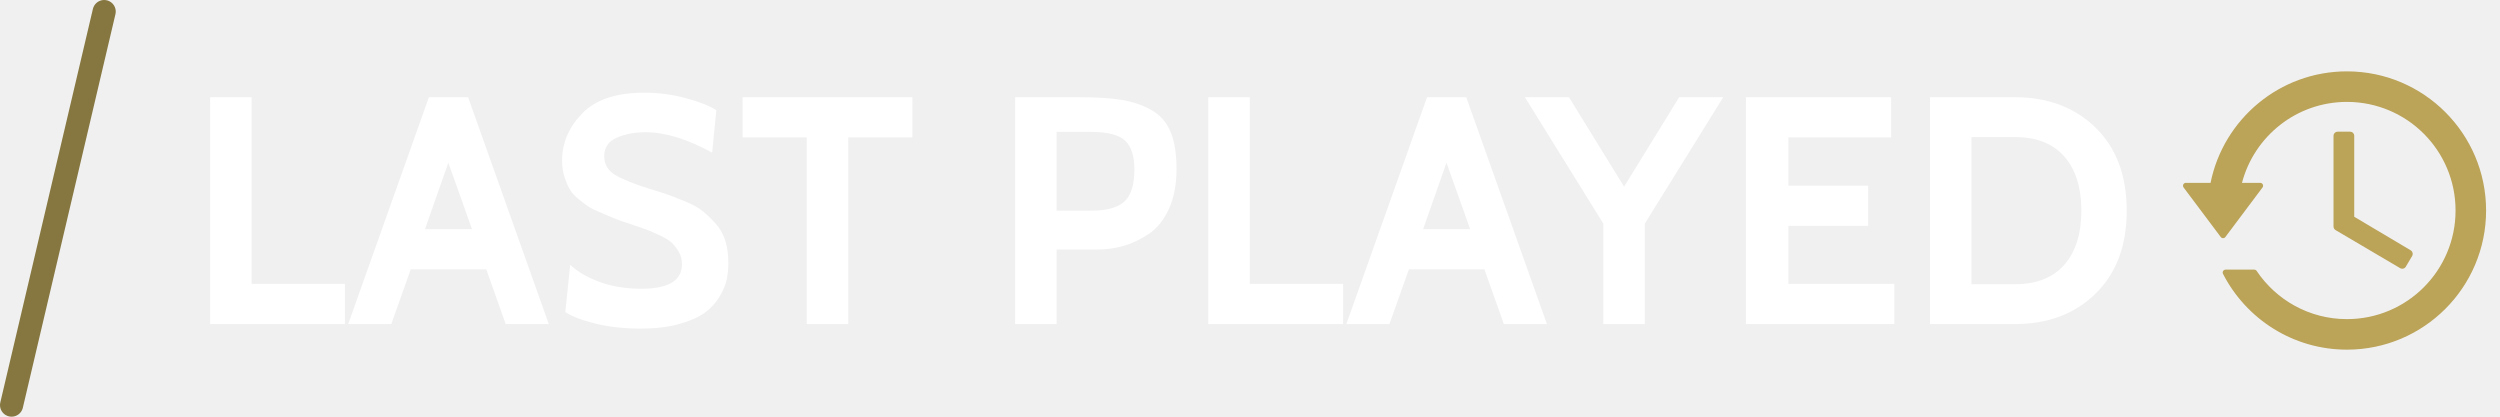
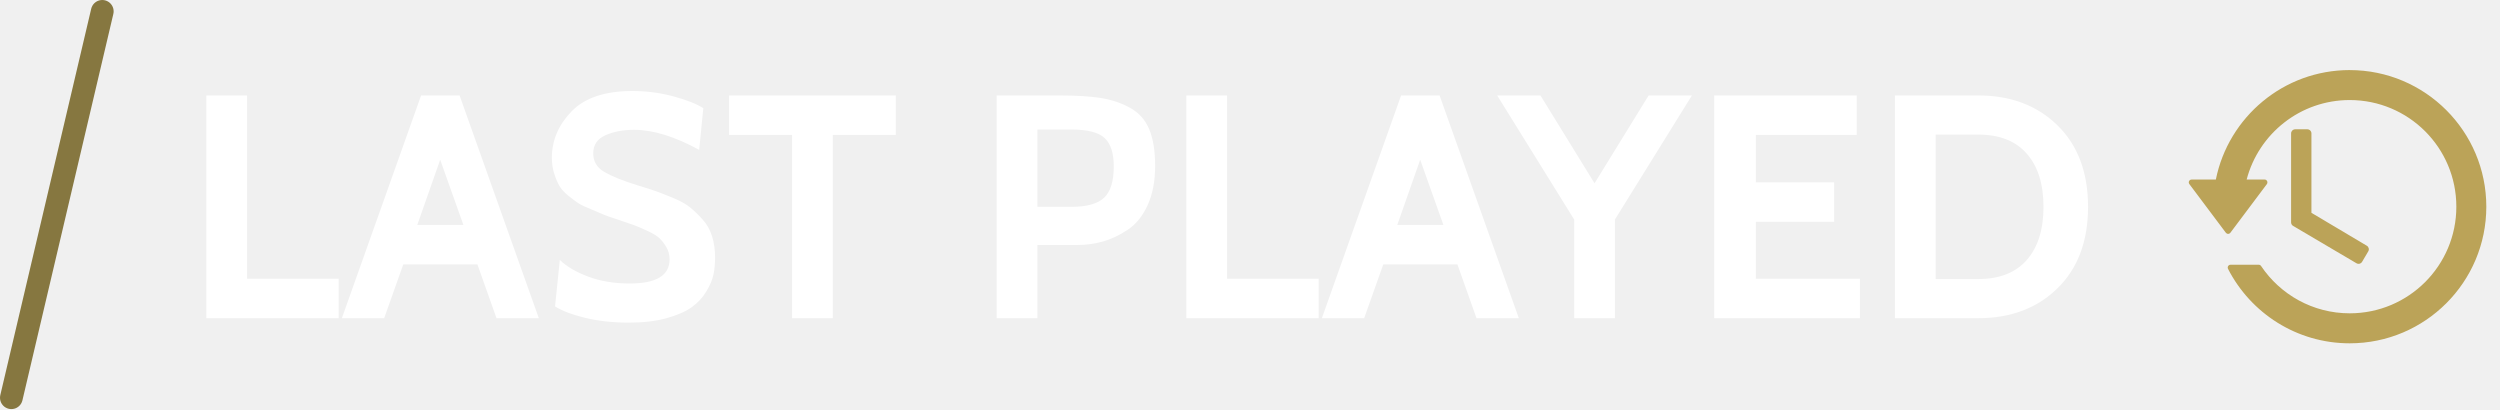
- <svg xmlns="http://www.w3.org/2000/svg" width="108px" height="18px" viewBox="0 0 108 18" version="1.1">
-   <defs />
-   <g id="Page-1" stroke="none" stroke-width="1" fill="none" fill-rule="evenodd">
+ <svg xmlns="http://www.w3.org/2000/svg" width="110" height="18" viewBox="0 0 110 18" version="1.1" id="svg15">
+   <defs id="defs6" />
+   <g id="Page-1" style="fill:none;fill-rule:evenodd;stroke:none;stroke-width:1">
    <g id="system">
-       <path d="M0.5,17.5 L4.5,0.5" id="Shape" stroke="#867740" stroke-linecap="round" />
-       <path d="M14.902,14 L9.078,14 L9.078,4.2 L10.87,4.2 L10.87,12.264 L14.902,12.264 L14.902,14 Z M23.708,14 L21.846,14 L21.006,11.634 L17.744,11.634 L16.904,14 L15.042,14 L18.528,4.2 L20.222,4.2 L23.708,14 Z M20.39,9.898 L19.368,7.028 L18.36,9.898 L20.39,9.898 Z M27.67,14.196 C26.97,14.196 26.331,14.126 25.752,13.986 C25.173,13.846 24.73,13.678 24.422,13.482 L24.632,11.438 C24.931,11.727 25.348,11.972 25.885,12.173 C26.422,12.374 27.031,12.474 27.712,12.474 C28.879,12.474 29.462,12.119 29.462,11.41 C29.462,11.214 29.415,11.037 29.322,10.878 C29.229,10.719 29.128,10.589 29.021,10.486 C28.914,10.383 28.734,10.274 28.482,10.157 C28.23,10.04 28.034,9.956 27.894,9.905 C27.754,9.854 27.516,9.772 27.18,9.66 C26.891,9.567 26.69,9.497 26.578,9.45 L26.018,9.212 C25.757,9.109 25.565,9.018 25.444,8.939 C25.323,8.86 25.173,8.748 24.996,8.603 C24.819,8.458 24.688,8.311 24.604,8.162 C24.52,8.013 24.445,7.833 24.38,7.623 C24.315,7.413 24.282,7.187 24.282,6.944 C24.282,6.179 24.571,5.497 25.15,4.9 C25.729,4.303 26.62,4.004 27.824,4.004 C28.449,4.004 29.054,4.083 29.637,4.242 C30.22,4.401 30.657,4.573 30.946,4.76 L30.764,6.594 C29.691,6.006 28.734,5.712 27.894,5.712 C27.418,5.712 27,5.791 26.641,5.95 C26.282,6.109 26.102,6.375 26.102,6.748 C26.102,7.103 26.265,7.376 26.592,7.567 C26.919,7.758 27.413,7.957 28.076,8.162 C28.421,8.265 28.685,8.349 28.867,8.414 C29.049,8.479 29.299,8.577 29.616,8.708 C29.933,8.839 30.181,8.976 30.358,9.121 C30.535,9.266 30.72,9.443 30.911,9.653 C31.102,9.863 31.242,10.11 31.331,10.395 C31.42,10.68 31.464,10.995 31.464,11.34 C31.464,11.601 31.441,11.846 31.394,12.075 C31.347,12.304 31.242,12.553 31.079,12.824 C30.916,13.095 30.701,13.326 30.435,13.517 C30.169,13.708 29.8,13.869 29.329,14 C28.858,14.131 28.305,14.196 27.67,14.196 Z M39.416,5.936 L36.644,5.936 L36.644,14 L34.852,14 L34.852,5.936 L32.08,5.936 L32.08,4.2 L39.416,4.2 L39.416,5.936 Z M47.396,10.78 L45.646,10.78 L45.646,14 L43.854,14 L43.854,4.2 L46.626,4.2 C47.363,4.2 47.968,4.237 48.439,4.312 C48.91,4.387 49.34,4.531 49.727,4.746 C50.114,4.961 50.394,5.276 50.567,5.691 C50.74,6.106 50.826,6.645 50.826,7.308 C50.826,7.971 50.716,8.542 50.497,9.023 C50.278,9.504 49.986,9.865 49.622,10.108 C49.258,10.351 48.894,10.523 48.53,10.626 C48.166,10.729 47.788,10.78 47.396,10.78 Z M47.116,5.698 L45.646,5.698 L45.646,9.1 L47.158,9.1 C47.821,9.1 48.294,8.967 48.579,8.701 C48.864,8.435 49.006,7.975 49.006,7.322 C49.006,6.743 48.873,6.328 48.607,6.076 C48.341,5.824 47.844,5.698 47.116,5.698 Z M58.022,14 L52.198,14 L52.198,4.2 L53.99,4.2 L53.99,12.264 L58.022,12.264 L58.022,14 Z M66.828,14 L64.966,14 L64.126,11.634 L60.864,11.634 L60.024,14 L58.162,14 L61.648,4.2 L63.342,4.2 L66.828,14 Z M63.51,9.898 L62.488,7.028 L61.48,9.898 L63.51,9.898 Z M74.444,4.2 L71.056,9.66 L71.056,14 L69.264,14 L69.264,9.66 L65.876,4.2 L67.78,4.2 L70.16,8.064 L72.54,4.2 L74.444,4.2 Z M81.836,14 L75.424,14 L75.424,4.2 L81.696,4.2 L81.696,5.936 L77.258,5.936 L77.258,8.022 L80.702,8.022 L80.702,9.758 L77.258,9.758 L77.258,12.264 L81.836,12.264 L81.836,14 Z M87.044,14 L83.376,14 L83.376,4.2 L87.044,4.2 C88.472,4.2 89.634,4.639 90.53,5.516 C91.426,6.393 91.874,7.588 91.874,9.1 C91.874,10.612 91.426,11.807 90.53,12.684 C89.634,13.561 88.472,14 87.044,14 Z M87.044,5.922 L85.168,5.922 L85.168,12.278 L87.044,12.278 C87.977,12.278 88.689,11.998 89.179,11.438 C89.669,10.878 89.914,10.099 89.914,9.1 C89.914,8.101 89.669,7.322 89.179,6.762 C88.689,6.202 87.977,5.922 87.044,5.922 Z" id="LAST-PLAYED-Copy" fill="#FFFFFF" />
-       <g id="Group" transform="translate(94, 3)" fill-rule="nonzero" fill="#BBA358">
-         <path d="M7.388,0.083 C4.478,0.083 2.051,2.152 1.496,4.899 L0.43,4.899 C0.383,4.899 0.34,4.926 0.319,4.968 C0.298,5.01 0.303,5.061 0.331,5.098 L1.936,7.239 C1.96,7.271 1.997,7.289 2.036,7.289 C2.075,7.289 2.112,7.271 2.136,7.239 L3.741,5.098 C3.769,5.061 3.774,5.01 3.753,4.968 C3.732,4.926 3.689,4.899 3.641,4.899 L2.853,4.899 C3.382,2.888 5.209,1.402 7.388,1.402 C9.981,1.402 12.08,3.501 12.08,6.094 C12.08,8.687 9.981,10.786 7.388,10.786 C5.761,10.786 4.329,9.959 3.487,8.703 C3.464,8.669 3.426,8.648 3.384,8.648 L2.144,8.648 C2.101,8.648 2.061,8.671 2.038,8.708 C2.015,8.745 2.014,8.791 2.033,8.829 C3.029,10.774 5.054,12.105 7.388,12.105 C10.706,12.105 13.399,9.413 13.399,6.094 C13.399,2.776 10.706,0.083 7.388,0.083 Z" id="path4921" />
-         <path d="M6.988,2.689 C6.889,2.689 6.808,2.769 6.808,2.869 L6.808,6.785 C6.808,6.849 6.842,6.908 6.897,6.94 L9.686,8.584 C9.771,8.634 9.881,8.606 9.932,8.52 L10.204,8.059 C10.254,7.974 10.226,7.864 10.141,7.813 L7.703,6.364 L7.703,2.869 C7.703,2.769 7.623,2.689 7.523,2.689 L6.988,2.689 Z" id="polygon4923" />
+       <path d="m 0.5,17.5 4,-17" id="Shape" style="stroke:#867740;stroke-linecap:round" />
+       <path d="M 14.902,14 H 9.078 V 4.2 h 1.792 v 8.064 h 4.032 z m 8.806,0 h -1.862 l -0.84,-2.366 H 17.744 L 16.904,14 h -1.862 l 3.486,-9.8 h 1.694 z M 20.39,9.898 19.368,7.028 18.36,9.898 Z m 7.28,4.298 c -0.7,0 -1.339,-0.07 -1.918,-0.21 -0.579,-0.14 -1.022,-0.308 -1.33,-0.504 l 0.21,-2.044 c 0.299,0.289 0.716,0.534 1.253,0.735 0.537,0.201 1.146,0.301 1.827,0.301 1.167,0 1.75,-0.355 1.75,-1.064 0,-0.196 -0.047,-0.373 -0.14,-0.532 C 29.229,10.719 29.128,10.589 29.021,10.486 28.914,10.383 28.734,10.274 28.482,10.157 28.23,10.04 28.034,9.956 27.894,9.905 27.754,9.854 27.516,9.772 27.18,9.66 26.891,9.567 26.69,9.497 26.578,9.45 L 26.018,9.212 C 25.757,9.109 25.565,9.018 25.444,8.939 25.323,8.86 25.173,8.748 24.996,8.603 24.819,8.458 24.688,8.311 24.604,8.162 24.52,8.013 24.445,7.833 24.38,7.623 24.315,7.413 24.282,7.187 24.282,6.944 c 0,-0.765 0.289,-1.447 0.868,-2.044 0.579,-0.597 1.47,-0.896 2.674,-0.896 0.625,0 1.23,0.079 1.813,0.238 0.583,0.159 1.02,0.331 1.309,0.518 l -0.182,1.834 c -1.073,-0.588 -2.03,-0.882 -2.87,-0.882 -0.476,0 -0.894,0.079 -1.253,0.238 -0.359,0.159 -0.539,0.425 -0.539,0.798 0,0.355 0.163,0.628 0.49,0.819 0.327,0.191 0.821,0.39 1.484,0.595 0.345,0.103 0.609,0.187 0.791,0.252 0.182,0.065 0.432,0.163 0.749,0.294 0.317,0.131 0.565,0.268 0.742,0.413 0.177,0.145 0.362,0.322 0.553,0.532 0.191,0.21 0.331,0.457 0.42,0.742 0.089,0.285 0.133,0.6 0.133,0.945 0,0.261 -0.023,0.506 -0.07,0.735 -0.047,0.229 -0.152,0.478 -0.315,0.749 -0.163,0.271 -0.378,0.502 -0.644,0.693 -0.266,0.191 -0.635,0.352 -1.106,0.483 -0.471,0.131 -1.024,0.196 -1.659,0.196 z M 39.416,5.936 H 36.644 V 14 H 34.852 V 5.936 H 32.08 V 4.2 h 7.336 z m 7.98,4.844 h -1.75 V 14 H 43.854 V 4.2 h 2.772 c 0.737,0 1.342,0.037 1.813,0.112 0.471,0.075 0.901,0.219 1.288,0.434 0.387,0.215 0.667,0.53 0.84,0.945 0.173,0.415 0.259,0.954 0.259,1.617 0,0.663 -0.11,1.234 -0.329,1.715 -0.219,0.481 -0.511,0.842 -0.875,1.085 -0.364,0.243 -0.728,0.415 -1.092,0.518 -0.364,0.103 -0.742,0.154 -1.134,0.154 z m -0.28,-5.082 h -1.47 V 9.1 h 1.512 c 0.663,0 1.136,-0.133 1.421,-0.399 0.285,-0.266 0.427,-0.726 0.427,-1.379 0,-0.579 -0.133,-0.994 -0.399,-1.246 C 48.341,5.824 47.844,5.698 47.116,5.698 Z M 58.022,14 H 52.198 V 4.2 h 1.792 v 8.064 h 4.032 z m 8.806,0 h -1.862 l -0.84,-2.366 H 60.864 L 60.024,14 h -1.862 l 3.486,-9.8 h 1.694 z M 63.51,9.898 62.488,7.028 61.48,9.898 Z M 74.444,4.2 71.056,9.66 V 14 H 69.264 V 9.66 L 65.876,4.2 H 67.78 L 70.16,8.064 72.54,4.2 Z M 81.836,14 H 75.424 V 4.2 h 6.272 v 1.736 h -4.438 v 2.086 h 3.444 v 1.736 h -3.444 v 2.506 h 4.578 z m 5.208,0 H 83.376 V 4.2 h 3.668 c 1.428,0 2.59,0.439 3.486,1.316 0.896,0.877 1.344,2.072 1.344,3.584 0,1.512 -0.448,2.707 -1.344,3.584 C 89.634,13.561 88.472,14 87.044,14 Z m 0,-8.078 h -1.876 v 6.356 h 1.876 c 0.933,0 1.645,-0.28 2.135,-0.84 0.49,-0.56 0.735,-1.339 0.735,-2.338 0,-0.999 -0.245,-1.778 -0.735,-2.338 -0.49,-0.56 -1.202,-0.84 -2.135,-0.84 z" id="LAST-PLAYED-Copy" style="fill:#ffffff" />
+       <g id="Group" transform="translate(94,3)" style="fill:#bba358;fill-rule:nonzero">
+         <path d="m 9.388,0.083 c -2.909,0 -5.337,2.069 -5.891,4.817 H 2.43 c -0.047,6.9e-6 -0.09,0.027 -0.111,0.069 -0.021,0.042 -0.017,0.093 0.012,0.13 l 1.606,2.141 c 0.024,0.031 0.06,0.05 0.1,0.05 0.039,0 0.076,-0.018 0.1,-0.05 l 1.606,-2.141 C 5.769,5.061 5.774,5.01 5.753,4.968 5.732,4.926 5.689,4.899 5.641,4.899 H 4.853 c 0.529,-2.012 2.355,-3.497 4.534,-3.497 2.593,0 4.692,2.099 4.692,4.692 0,2.593 -2.099,4.692 -4.692,4.692 -1.626,0 -3.058,-0.827 -3.9,-2.083 -0.023,-0.034 -0.062,-0.055 -0.103,-0.055 H 4.144 c -0.043,1.22e-5 -0.084,0.023 -0.106,0.06 -0.023,0.037 -0.024,0.083 -0.005,0.122 0.996,1.945 3.02,3.276 5.354,3.276 3.318,0 6.011,-2.693 6.011,-6.011 0,-3.318 -2.693,-6.011 -6.011,-6.011 z" id="path4921" />
+         <path d="m 6.988,2.689 c -0.099,10e-8 -0.18,0.081 -0.18,0.18 v 3.916 c 6.6e-6,0.064 0.034,0.123 0.089,0.155 L 9.686,8.584 C 9.771,8.634 9.881,8.606 9.932,8.52 L 10.204,8.059 c 0.05,-0.085 0.022,-0.195 -0.063,-0.246 L 7.703,6.364 V 2.869 c -1e-7,-0.099 -0.081,-0.18 -0.18,-0.18 z" id="polygon4923" />
      </g>
    </g>
  </g>
</svg>
